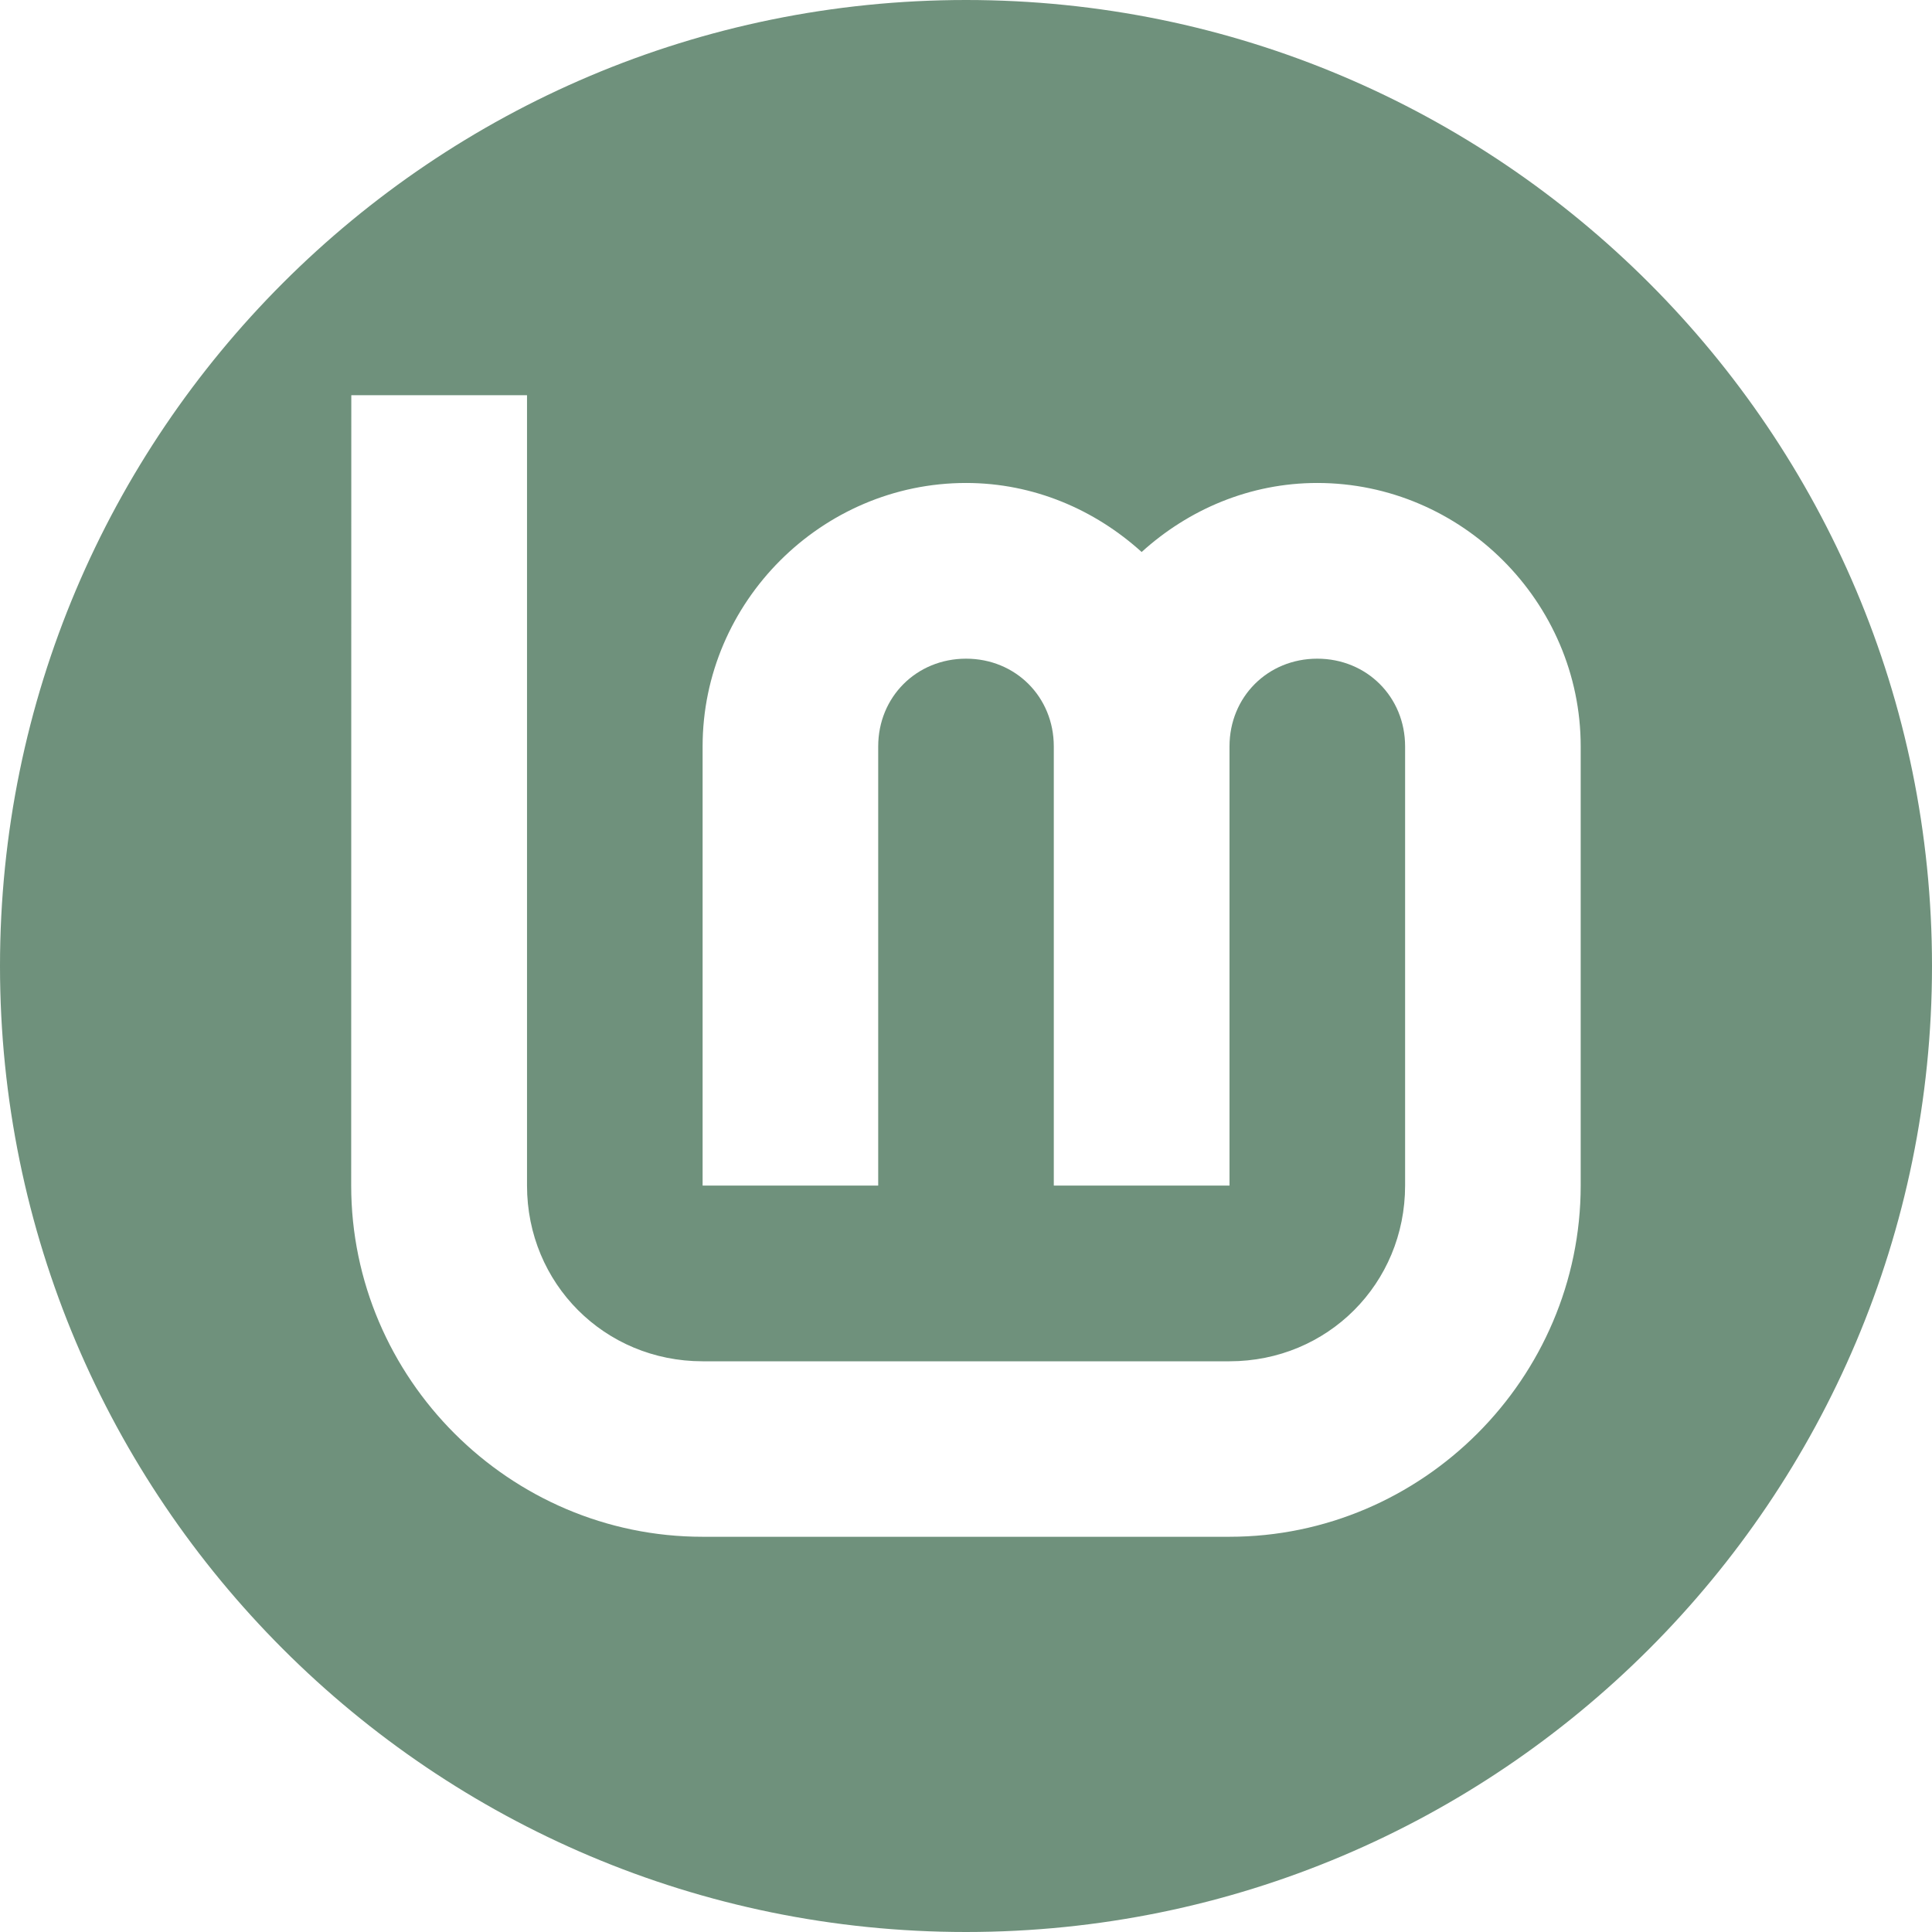
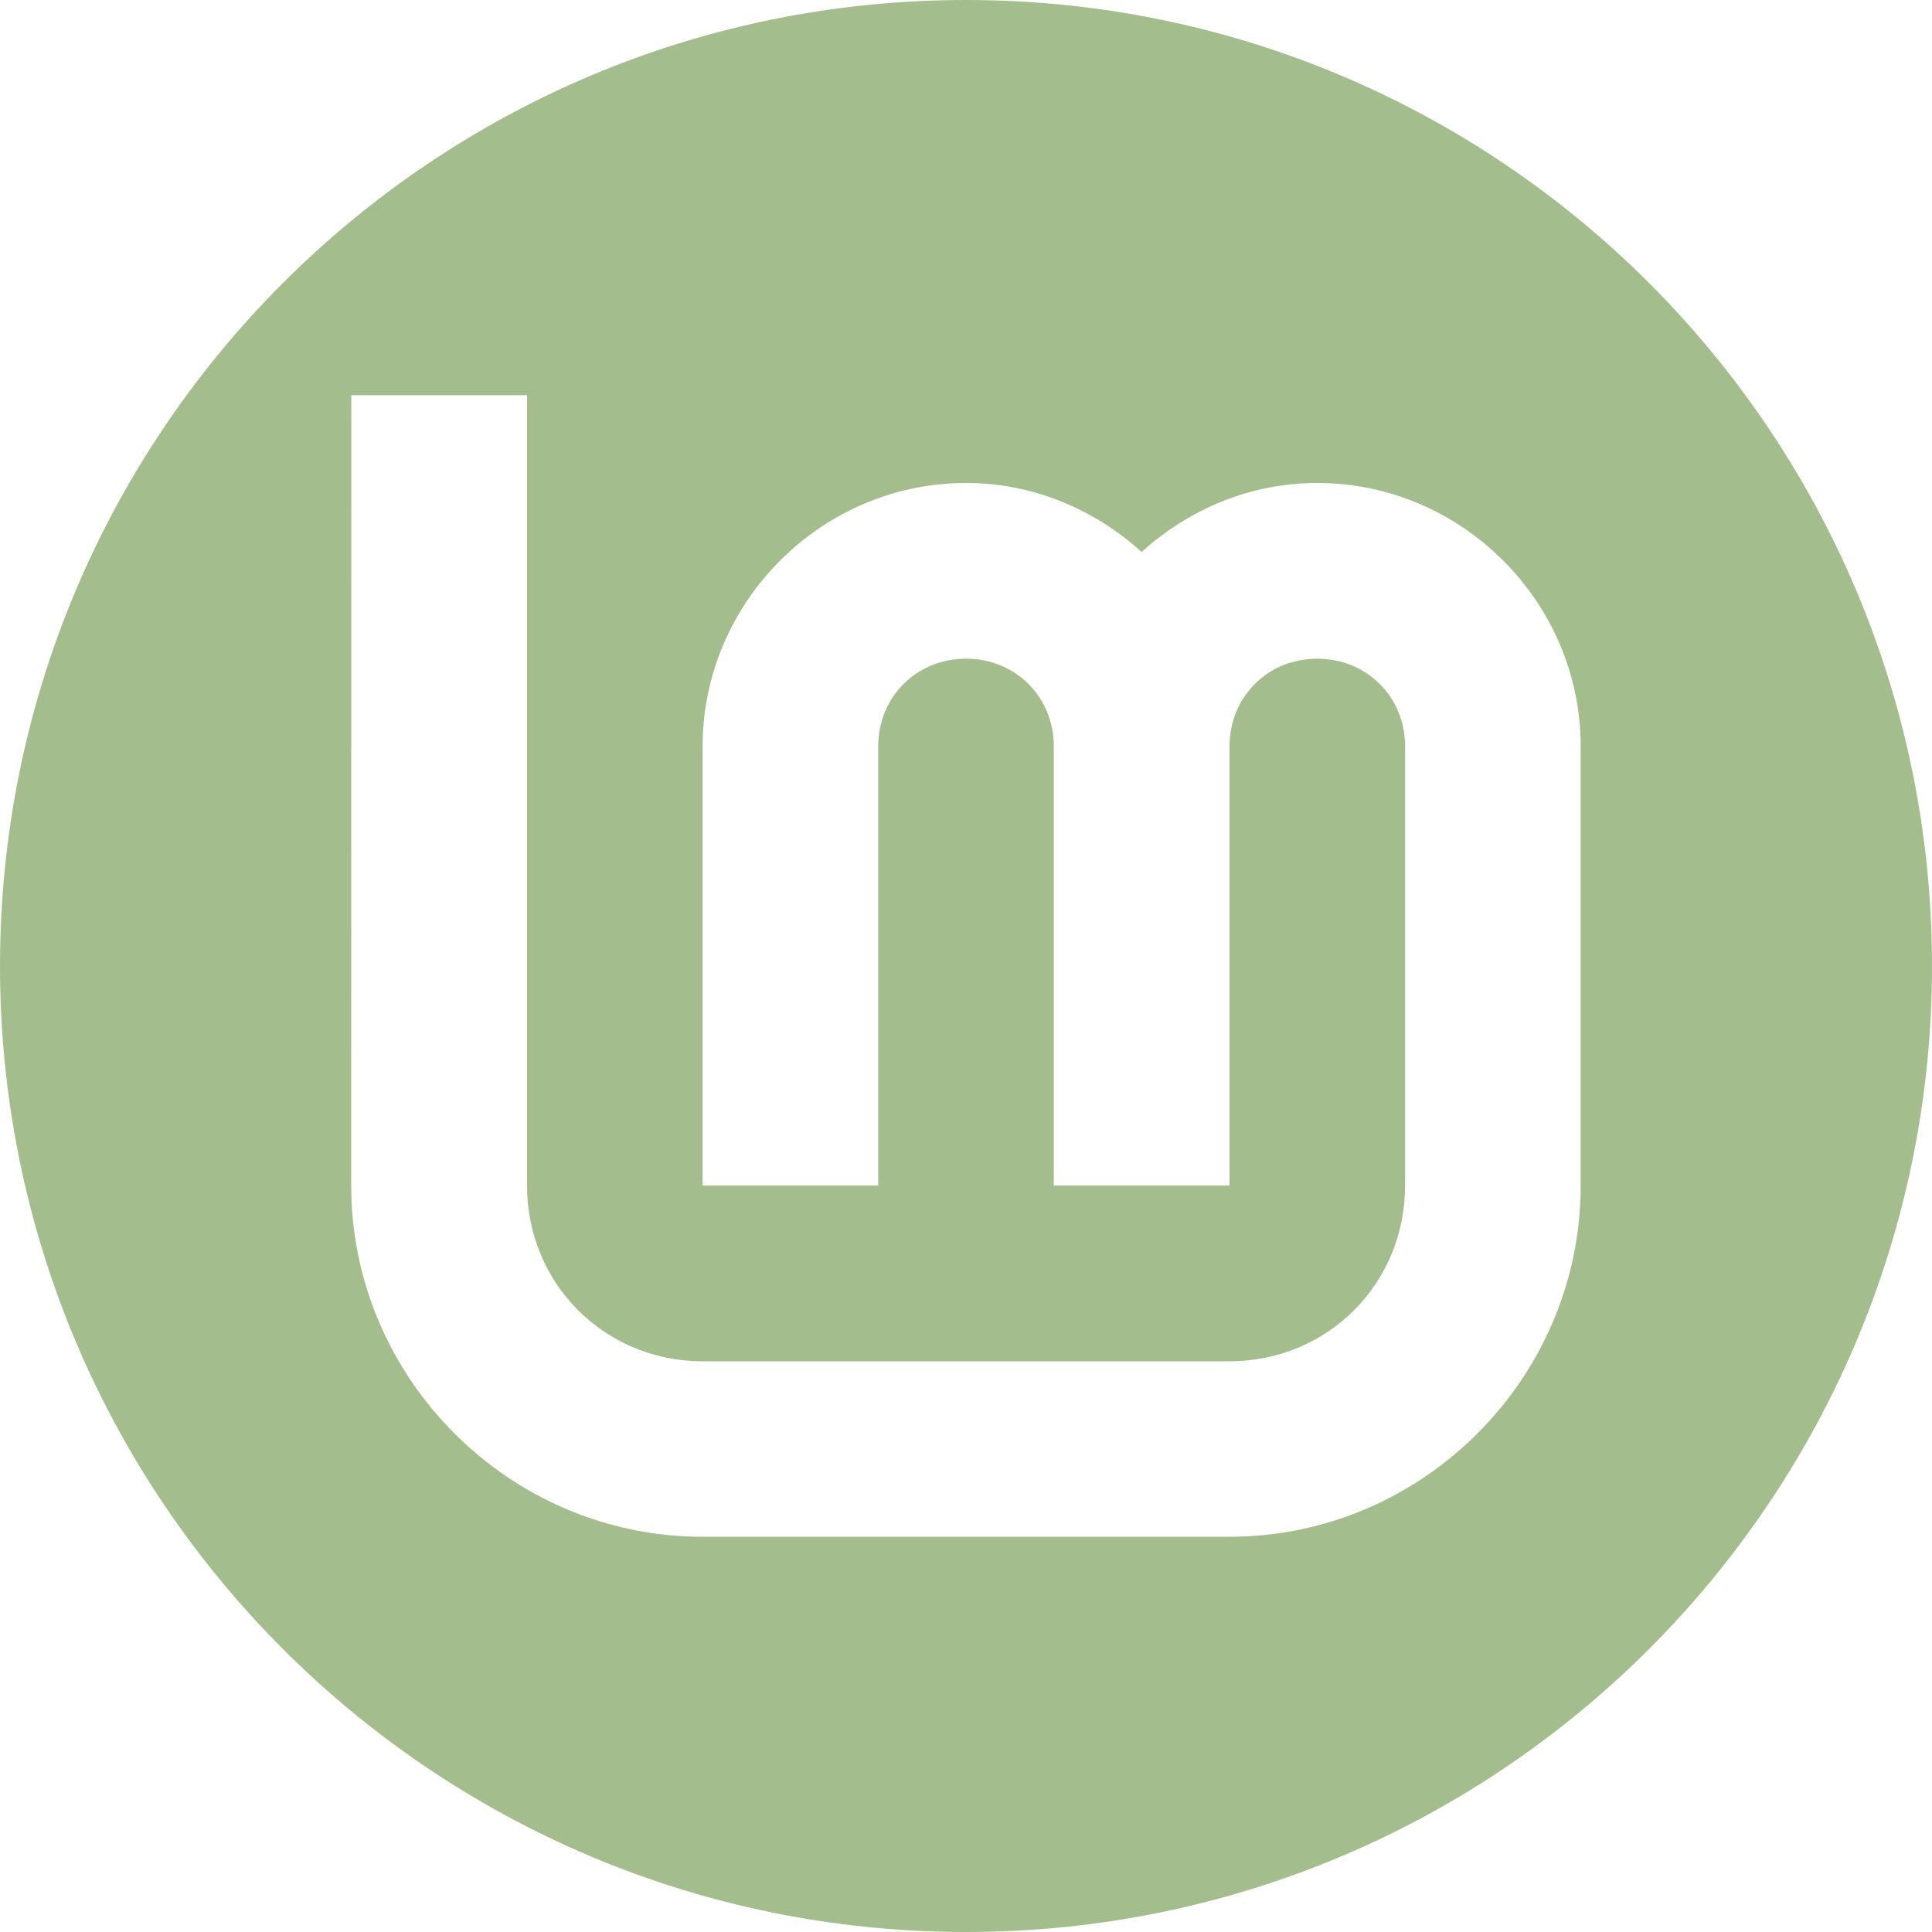
<svg xmlns="http://www.w3.org/2000/svg" width="64" height="64" version="1.1" viewBox="0 0 16.933 16.933" id="svg17">
  <defs id="defs7">
    <linearGradient id="linearGradient830" x1="263.23" x2="262.87" y1="291.69" y2="375.27" gradientTransform="matrix(.20328 0 0 .20328 -45.043 -59.295)" gradientUnits="userSpaceOnUse">
      <stop stop-color="#8fbcbb" offset="0" id="stop2" />
      <stop stop-color="#97b67c" offset="1" id="stop4" />
    </linearGradient>
  </defs>
  <g stroke-linecap="round" stroke-linejoin="round" id="g15">
    <rect x="0.926" y="0.926" width="15.081" height="15.081" rx="3" ry="3" fill="none" stroke-width="1.227" id="rect9" />
    <rect x="0.012" y="0.006" width="16.924" height="16.927" fill="none" opacity="0.15" stroke-width="1.052" id="rect11" />
-     <path d="M 8.467,1.25e-6 A 8.467,8.467 0 0 0 0,8.467 8.467,8.467 0 0 0 8.467,16.933 8.467,8.467 0 0 0 16.933,8.467 8.467,8.467 0 0 0 8.467,1.25e-6 Z M 3.079,3.464 h 1.54 v 6.927 c 0,0.859 0.68,1.54 1.539,1.54 h 4.618 c 0.859,0 1.539,-0.68 1.539,-1.54 V 6.542 c 0,-0.434 -0.336,-0.769 -0.77,-0.769 -0.434,0 -0.769,0.335 -0.769,0.769 V 10.391 H 9.236 V 6.542 c 2e-6,-0.434 -0.335,-0.769 -0.769,-0.769 -0.434,0 -0.77,0.335 -0.77,0.769 V 10.391 H 6.158 V 6.542 c 0,-1.266 1.043,-2.309 2.309,-2.309 0.592,2.1e-6 1.129,0.234 1.539,0.605 0.41,-0.372 0.948,-0.605 1.539,-0.605 1.266,2.1e-6 2.309,1.043 2.309,2.309 v 3.848 c -10e-7,1.691 -1.387,3.079 -3.079,3.079 h -4.618 c -1.691,0 -3.079,-1.388 -3.079,-3.079 z" fill="url(#linearGradient830)" id="path13" style="fill:#6f917c;fill-opacity:1" />
+     <path d="M 8.467,1.25e-6 A 8.467,8.467 0 0 0 0,8.467 8.467,8.467 0 0 0 8.467,16.933 8.467,8.467 0 0 0 16.933,8.467 8.467,8.467 0 0 0 8.467,1.25e-6 Z M 3.079,3.464 h 1.54 v 6.927 c 0,0.859 0.68,1.54 1.539,1.54 h 4.618 c 0.859,0 1.539,-0.68 1.539,-1.54 V 6.542 c 0,-0.434 -0.336,-0.769 -0.77,-0.769 -0.434,0 -0.769,0.335 -0.769,0.769 V 10.391 H 9.236 V 6.542 c 2e-6,-0.434 -0.335,-0.769 -0.769,-0.769 -0.434,0 -0.77,0.335 -0.77,0.769 V 10.391 H 6.158 V 6.542 c 0,-1.266 1.043,-2.309 2.309,-2.309 0.592,2.1e-6 1.129,0.234 1.539,0.605 0.41,-0.372 0.948,-0.605 1.539,-0.605 1.266,2.1e-6 2.309,1.043 2.309,2.309 v 3.848 c -10e-7,1.691 -1.387,3.079 -3.079,3.079 h -4.618 c -1.691,0 -3.079,-1.388 -3.079,-3.079 z" fill="url(#linearGradient830)" id="path13" style="fill:#a3be8c;fill-opacity:1" />
  </g>
</svg>
